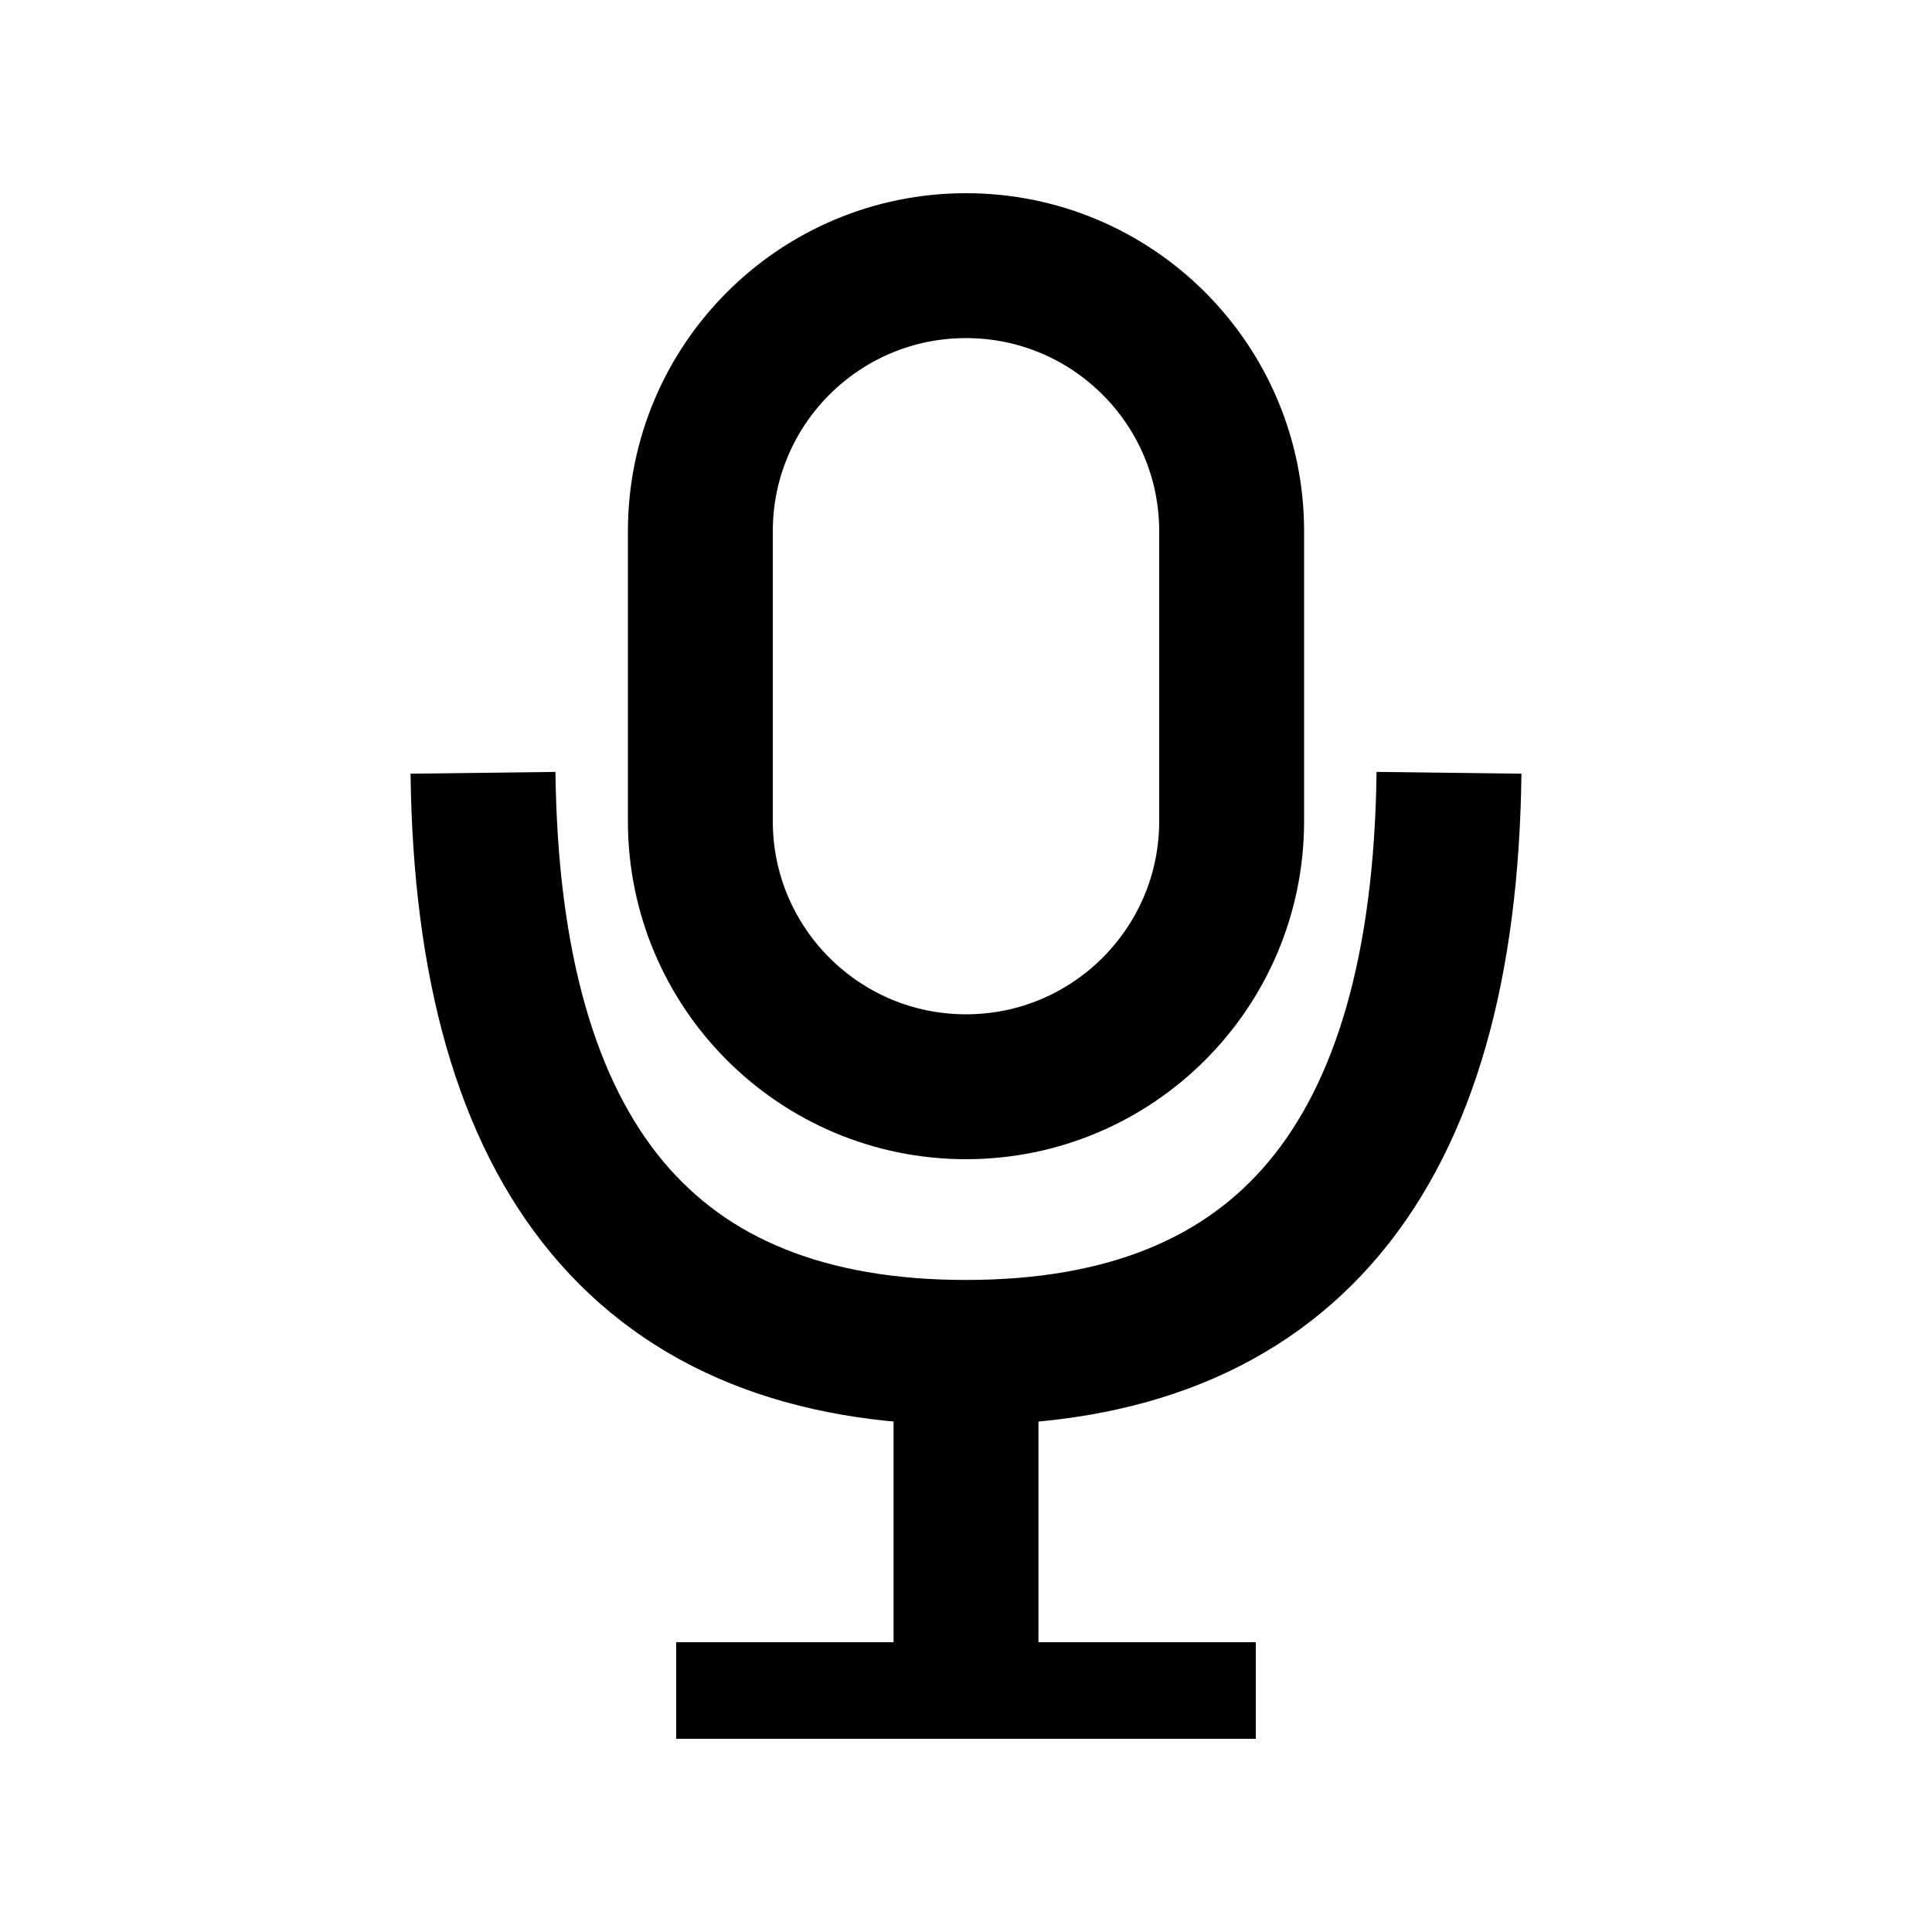
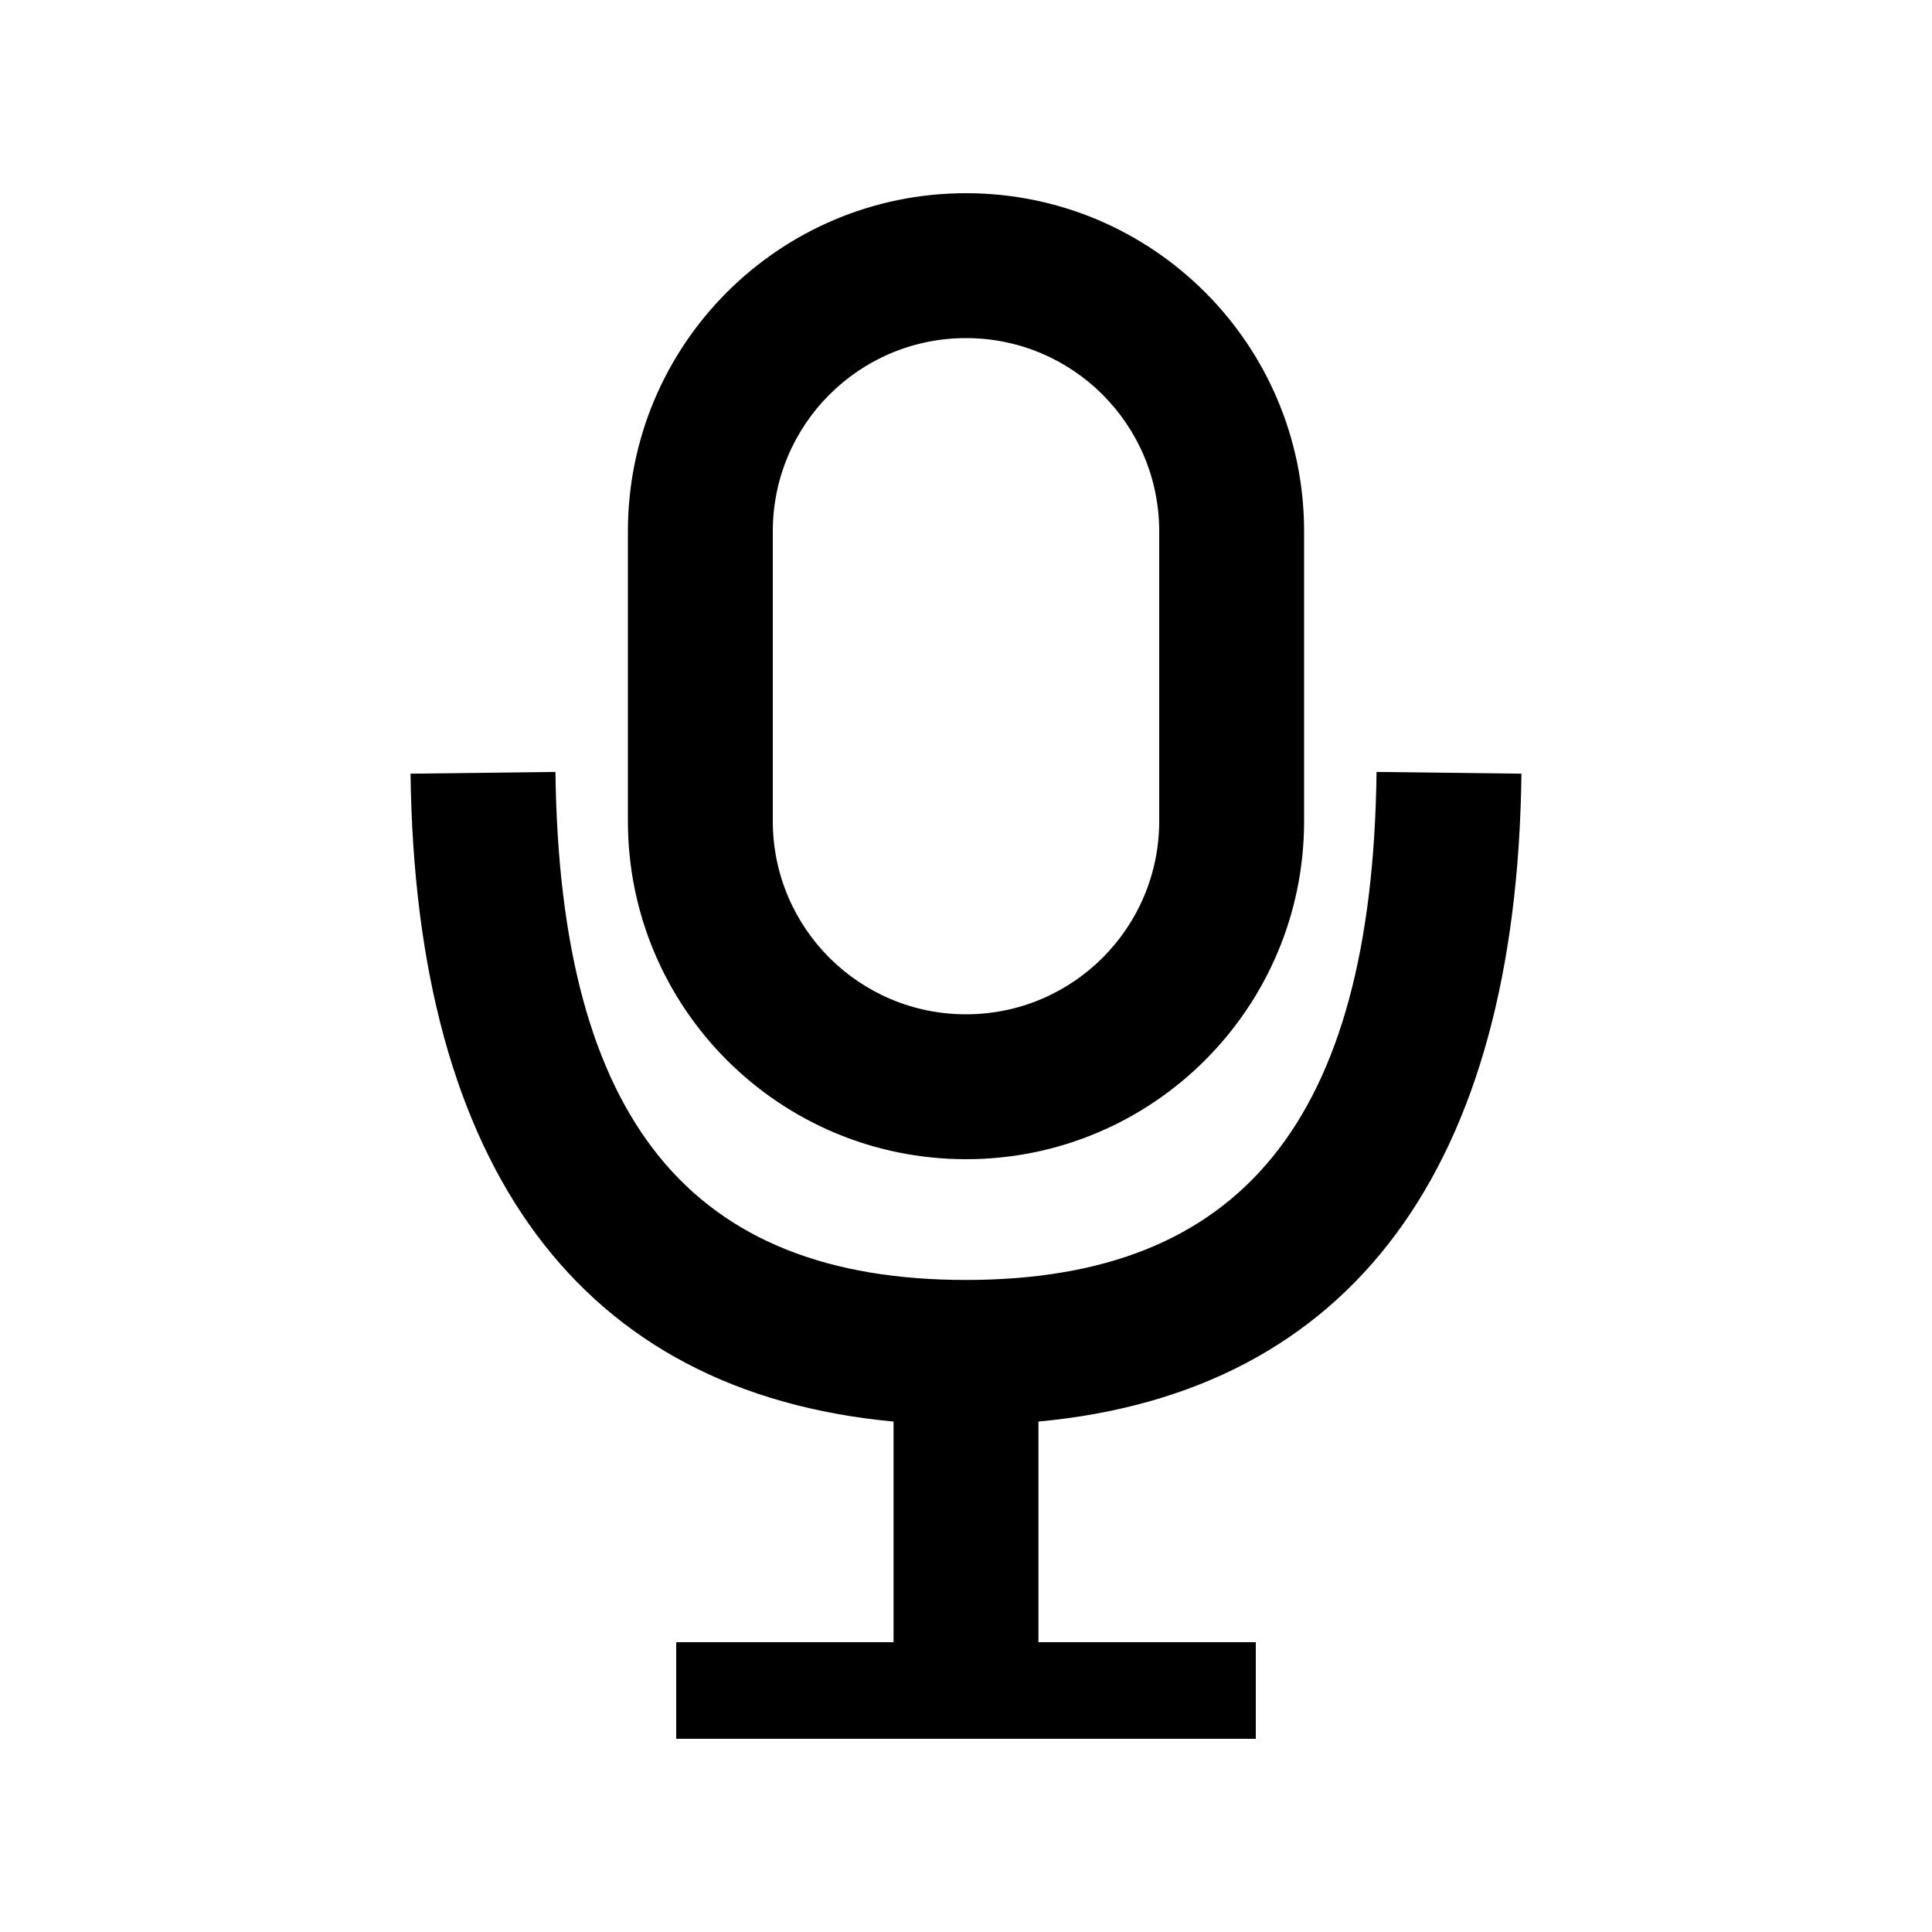
<svg id="mic" viewBox="0 0 20 20">
-   <g fill="none" fill-rule="evenodd">
-     <path d="M10 2.75A2.75 2.75 0 0 0 7.25 5.5v3a2.75 2.75 0 0 0 5.5 0v-3A2.75 2.75 0 0 0 10 2.75zM10 14v3" stroke="currentColor" stroke-width="1.5" />
-     <path fill="currentColor" d="M7 17h6v1H7z" />
-     <path d="M5 8c.049 4 1.716 6 5 6s4.951-2 5-6" stroke="currentColor" stroke-width="1.5" />
-   </g>
+   <path d="M10,3.5 C8.895,3.5 8,4.395 8,5.5 L8,8.5 C8,9.605 8.895,10.5 10,10.5 C11.105,10.5 12,9.605 12,8.5 L12,5.5 C12,4.395 11.105,3.5 10,3.5 Z M10.75,17 L13,17 L13,18 L7,18 L7,17 L9.25,17 L9.25,14.716 C6.006,14.413 4.3,12.088 4.25,8.009 L5.75,7.991 C5.794,11.609 7.162,13.25 10,13.25 C12.838,13.25 14.206,11.609 14.25,7.991 L15.75,8.009 C15.7,12.088 13.994,14.413 10.75,14.716 L10.75,17 Z M10,2 C11.933,2 13.5,3.567 13.5,5.5 L13.5,8.5 C13.5,10.433 11.933,12 10,12 C8.067,12 6.5,10.433 6.5,8.5 L6.5,5.5 C6.5,3.567 8.067,2 10,2 Z" />
</svg>
